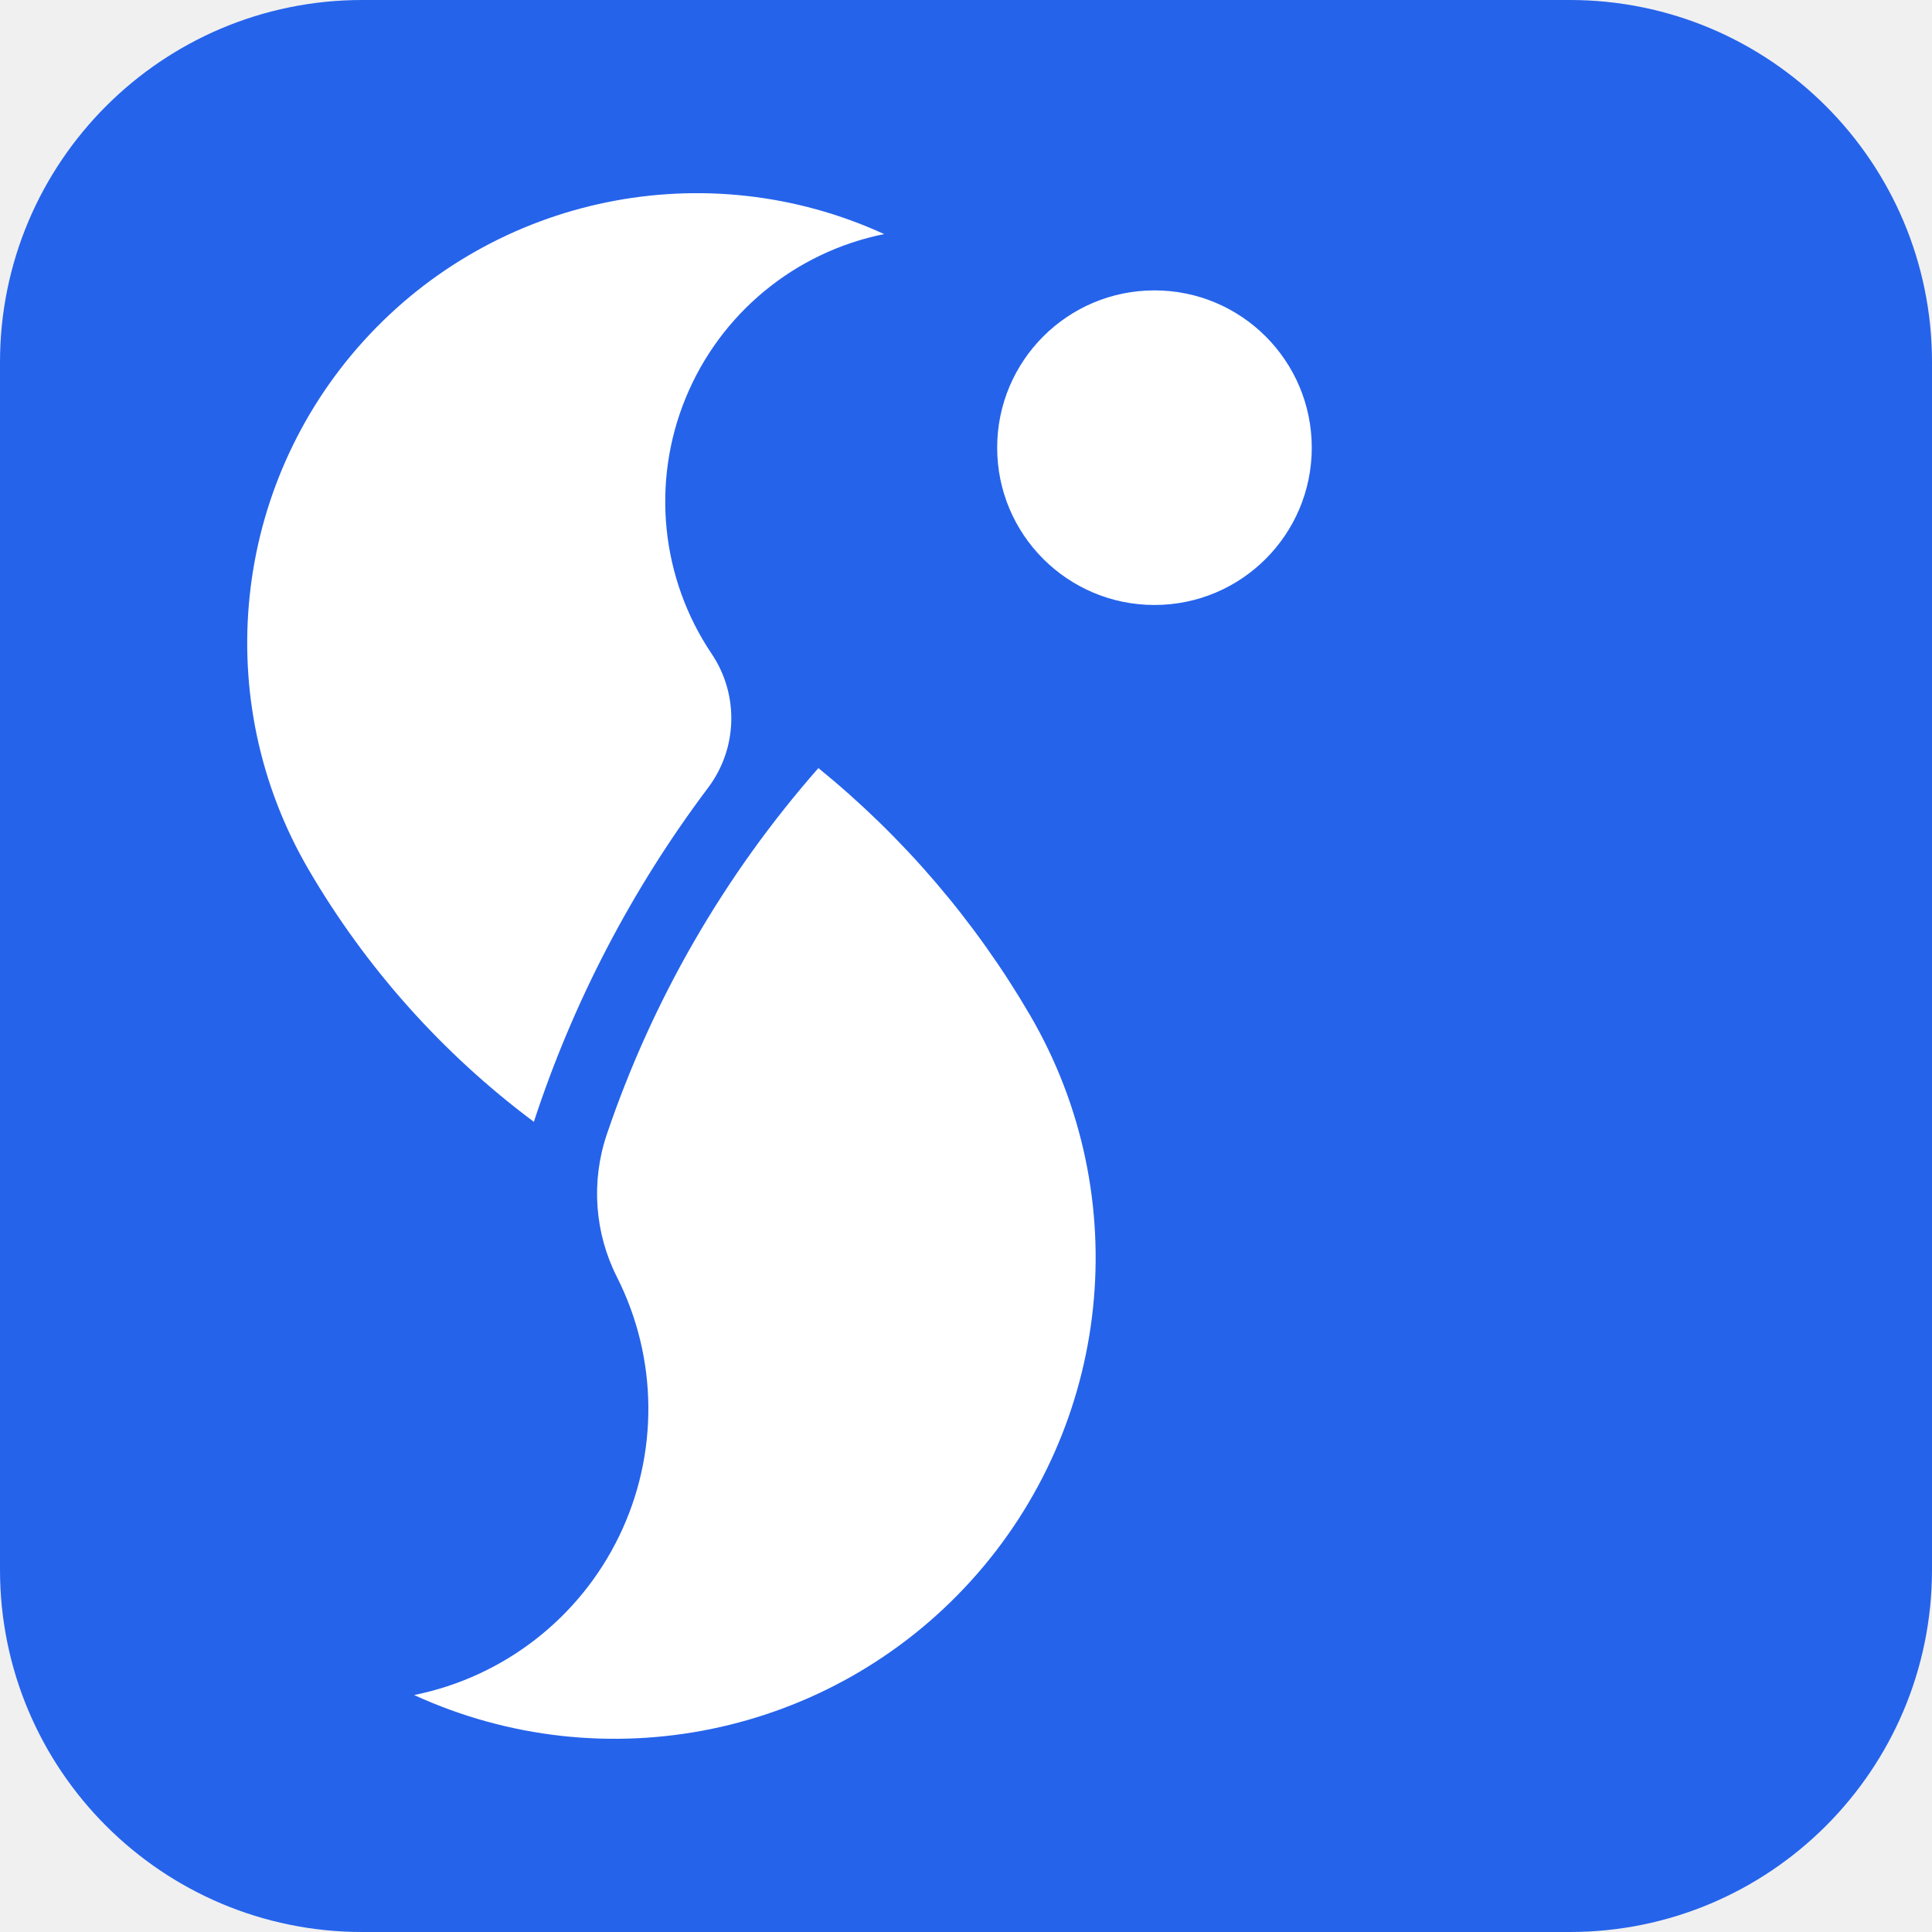
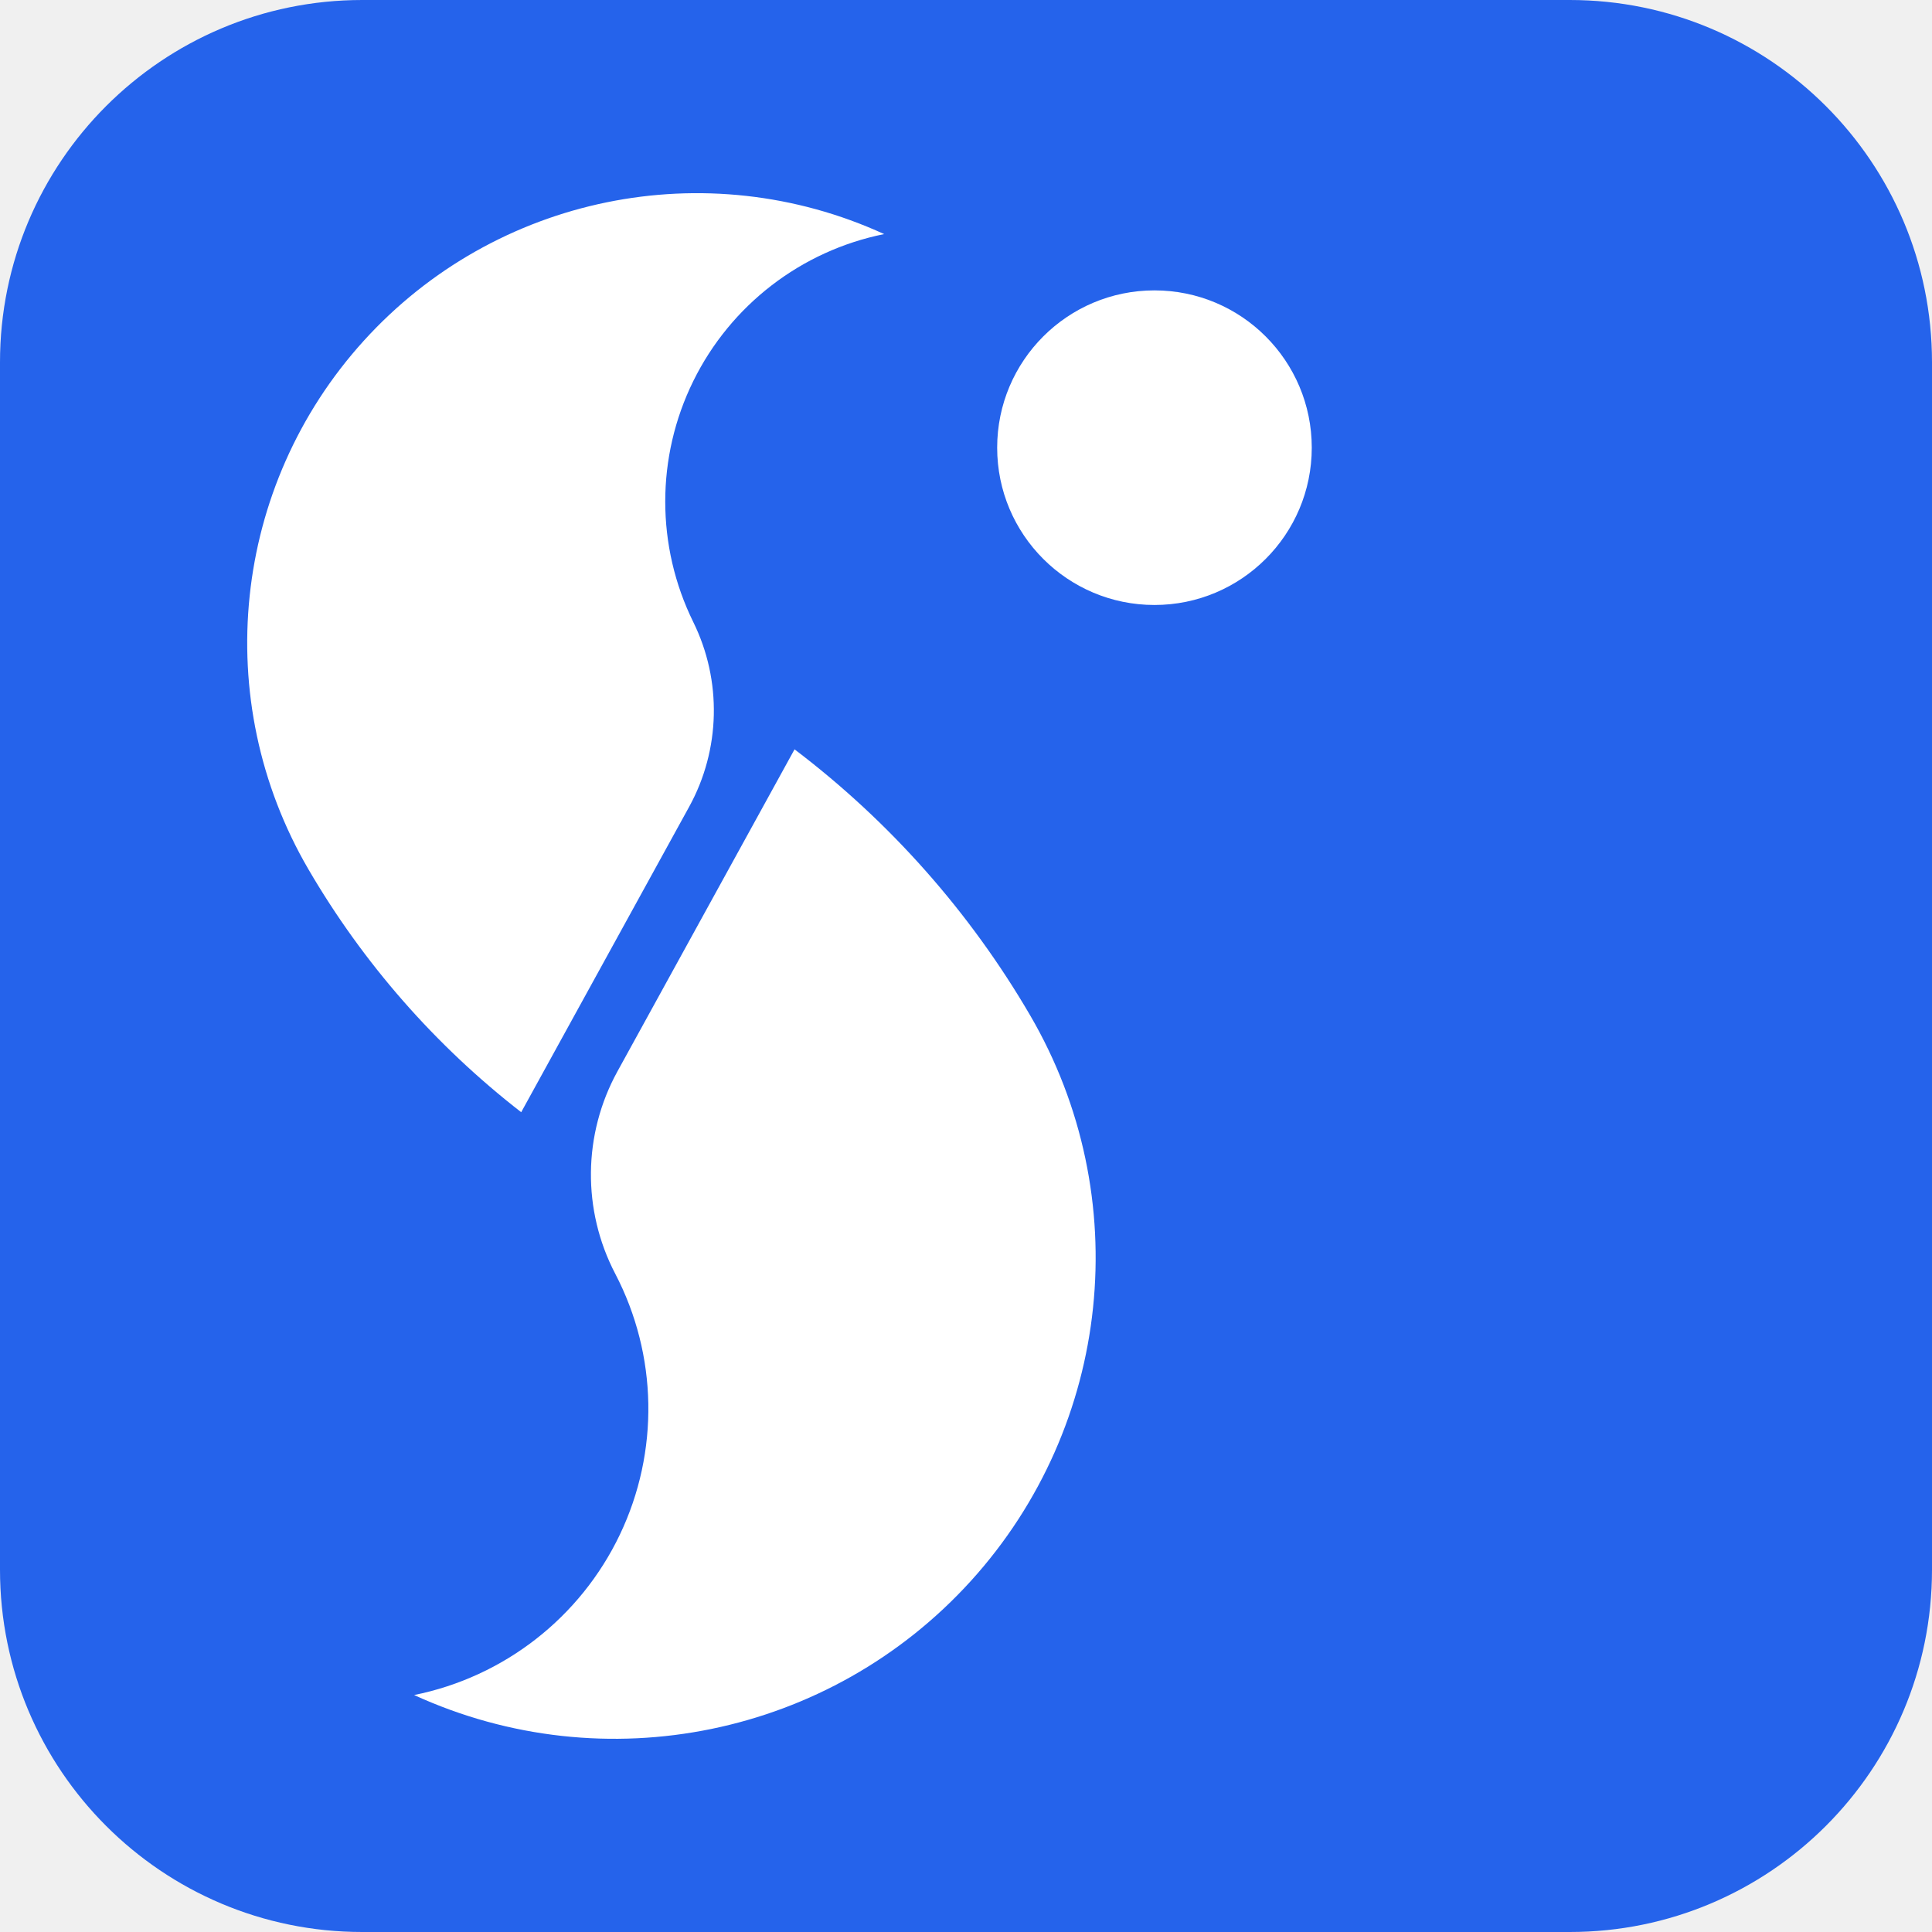
<svg xmlns="http://www.w3.org/2000/svg" viewBox="0 0 512 512" width="512" height="512" role="img" aria-label="PsychSift">
  <rect width="512" height="512" rx="96" fill="#2563EB" />
  <g transform="translate(65.5163 51.2) scale(4.0804)">
    <g fill="#FFFFFF">
-       <path d="M41.367 2.655 A17.723 17.723 0 0 0 30.165 29.918 A7.5 7.5 0 0 1 29.934 38.612 A74.817 74.817 0 0 0 18.616 60.312 A55.123 55.123 0 0 1 3.976 43.912 A29.201 29.201 0 0 1 41.367 2.655 Z" />
-       <path d="M10.84 97.54 A18.964 18.964 0 0 0 24.012 70.392 A12 12 0 0 1 23.354 61.129 A70.063 70.063 0 0 1 37.096 37.337 A58.982 58.982 0 0 1 50.849 53.396 A31.245 31.245 0 0 1 10.84 97.54 Z" />
+       <path d="M41.367 2.655 A17.723 17.723 0 0 0 28.971 27.854 A13 13 0 0 1 28.698 39.858 L17.794 59.687 A55.123 55.123 0 0 1 3.976 43.912 A29.201 29.201 0 0 1 41.367 2.655 Z" />
+       <path d="M10.84 97.54 A18.964 18.964 0 0 0 23.901 70.177 A13.91 13.91 0 0 1 24.044 57.038 L35.547 36.12 A58.982 58.982 0 0 1 50.849 53.396 A31.245 31.245 0 0 1 10.84 97.54 Z" />
      <circle cx="58.923" cy="16.528" r="10.216" />
    </g>
  </g>
</svg>
